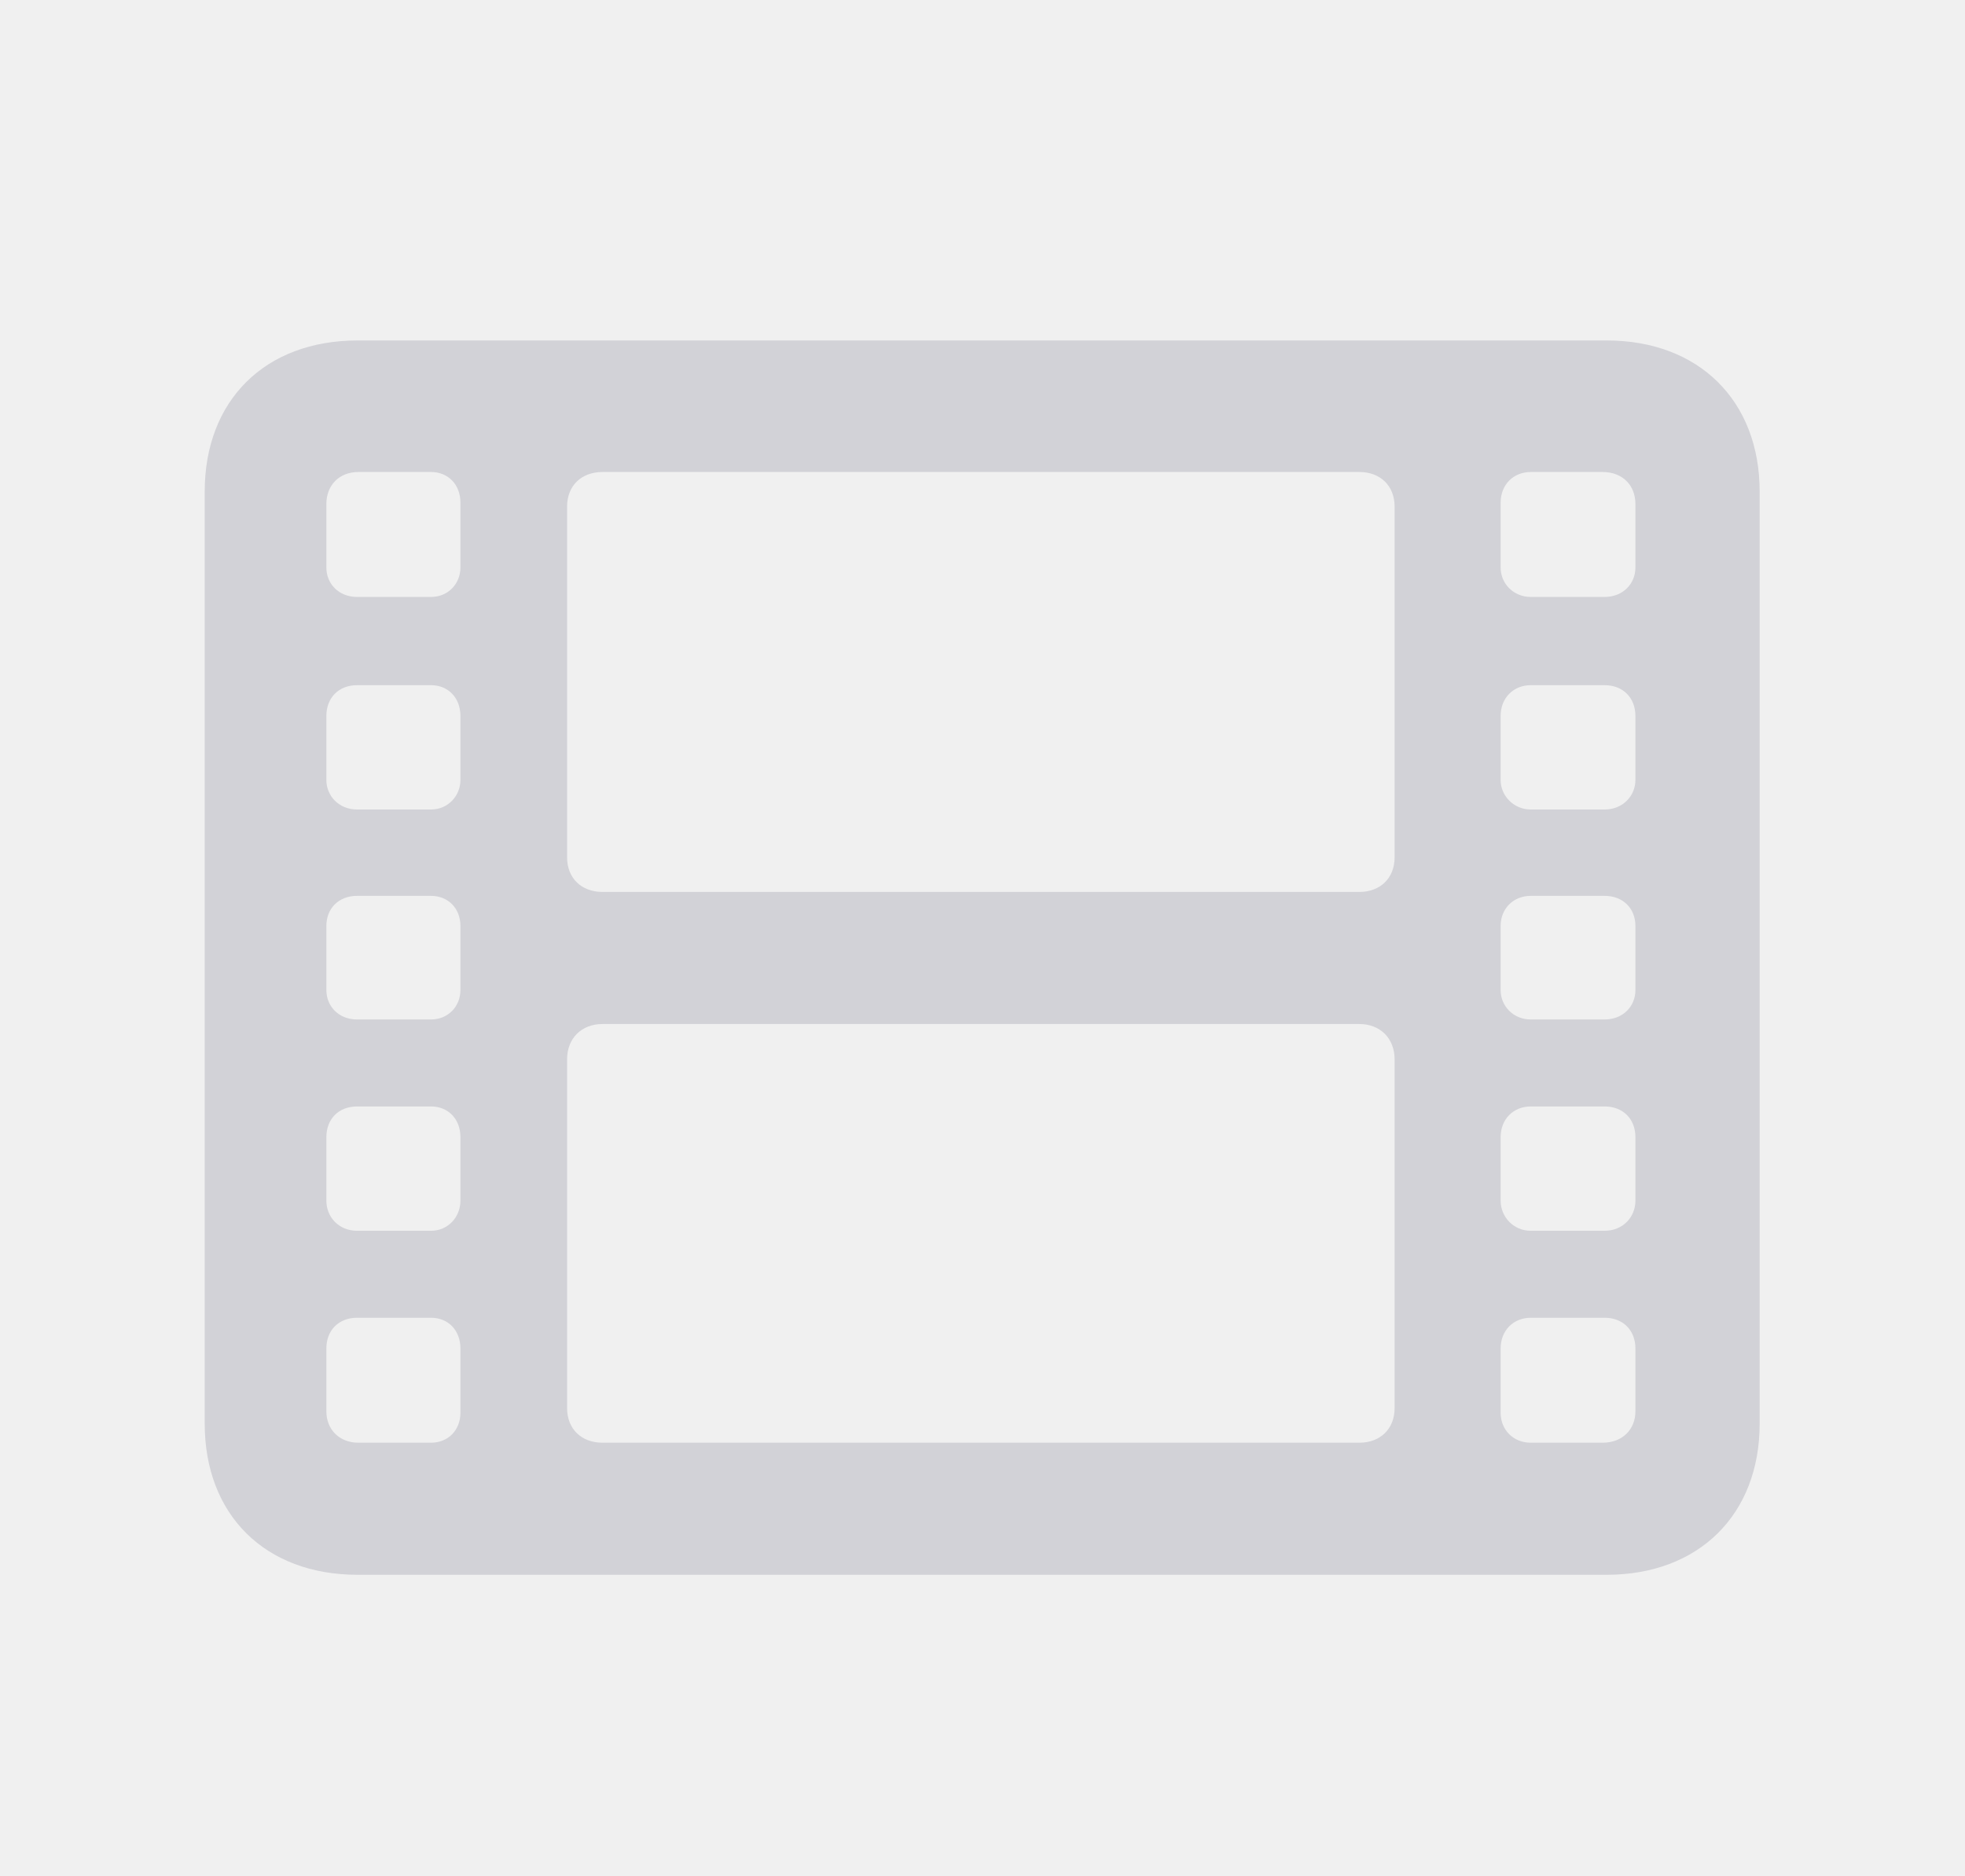
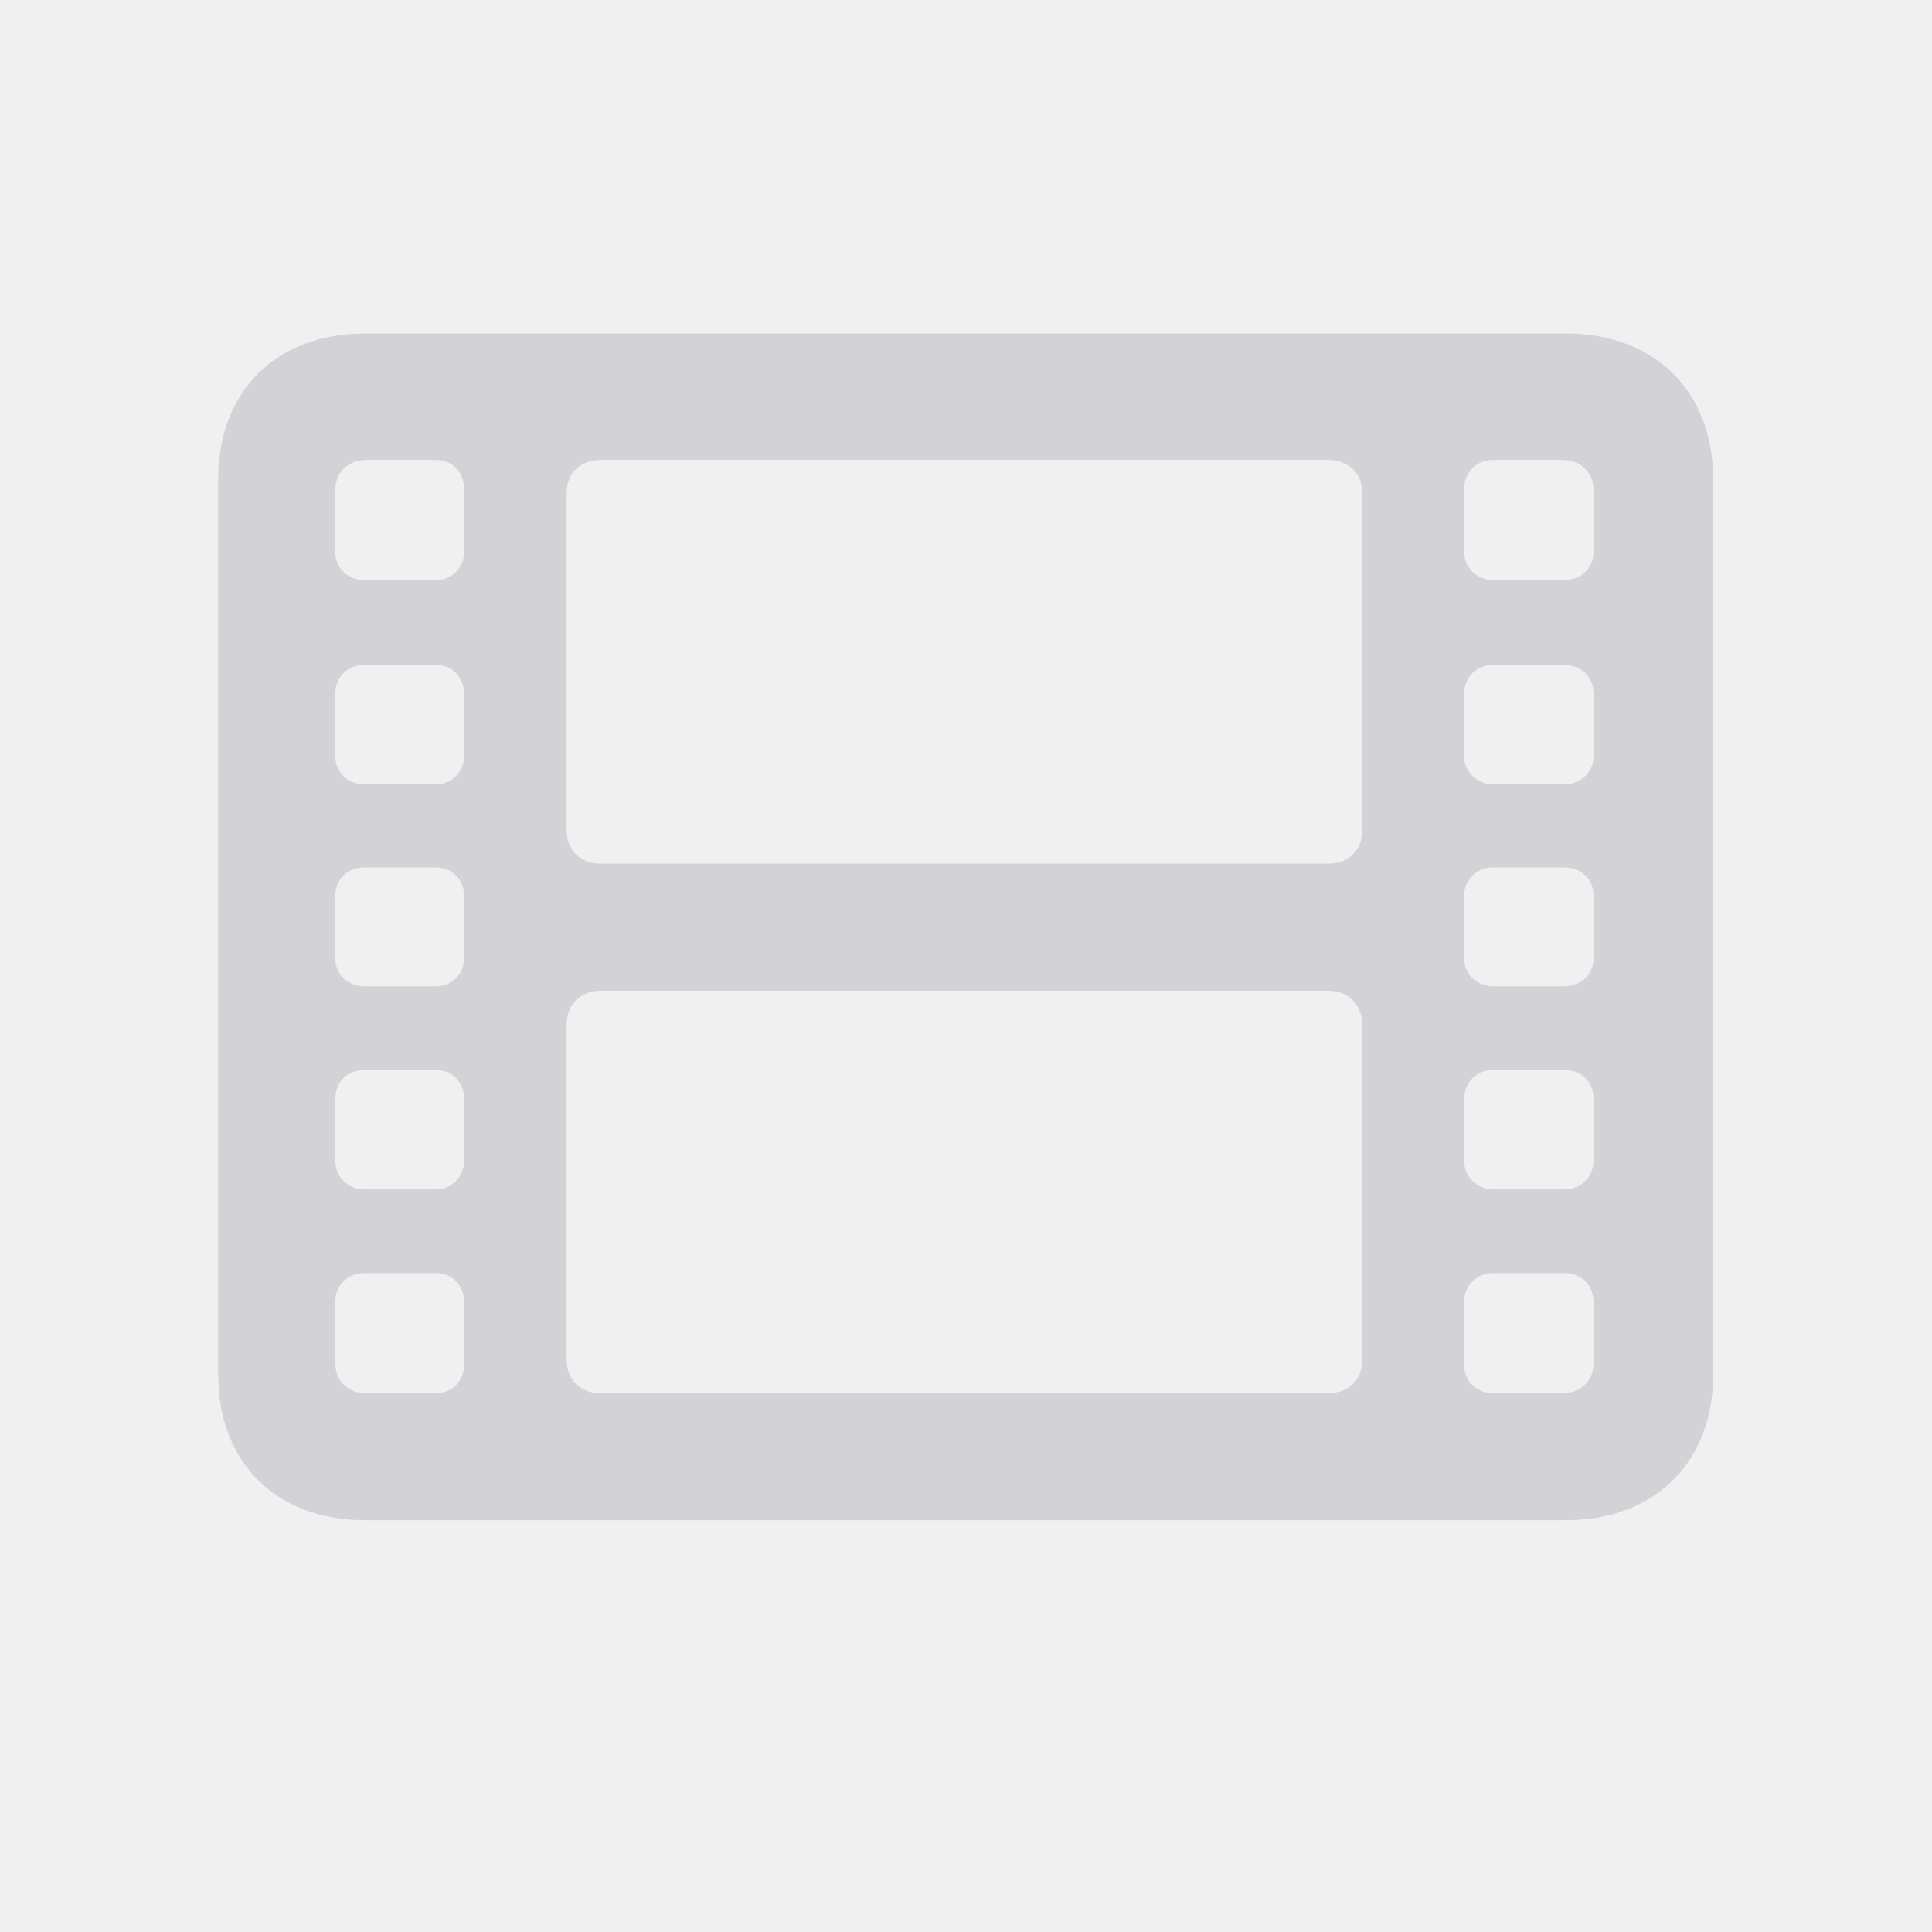
- <svg xmlns="http://www.w3.org/2000/svg" width="22" height="21" viewBox="0 0 22 21" fill="none">
-   <g clip-path="url(#clip0_9421_9028)">
-     <path d="M4.005 17.633C2.965 17.633 2.292 16.959 2.292 15.941V5.504C2.292 4.486 2.965 3.812 4.005 3.812H17.987C19.02 3.812 19.701 4.486 19.701 5.504V15.941C19.701 16.959 19.02 17.633 17.987 17.633H4.005ZM3.998 6.684H4.826C5.016 6.684 5.155 6.537 5.155 6.354V5.629C5.155 5.424 5.016 5.285 4.826 5.285H4.013C3.8 5.285 3.654 5.431 3.654 5.644V6.354C3.654 6.537 3.793 6.684 3.998 6.684ZM6.745 9.987H15.219C15.453 9.987 15.614 9.833 15.614 9.599V5.673C15.614 5.438 15.453 5.285 15.219 5.285H6.745C6.51 5.285 6.349 5.438 6.349 5.673V9.599C6.349 9.833 6.51 9.987 6.745 9.987ZM17.138 6.684H17.965C18.17 6.684 18.31 6.537 18.31 6.354V5.644C18.31 5.431 18.163 5.285 17.943 5.285H17.138C16.947 5.285 16.801 5.424 16.801 5.629V6.354C16.801 6.537 16.947 6.684 17.138 6.684ZM3.998 9.064H4.826C5.016 9.064 5.155 8.91 5.155 8.734V8.017C5.155 7.812 5.016 7.672 4.826 7.672H3.998C3.793 7.672 3.654 7.812 3.654 8.017V8.734C3.654 8.91 3.793 9.064 3.998 9.064ZM17.138 9.064H17.965C18.17 9.064 18.31 8.91 18.31 8.734V8.017C18.31 7.812 18.17 7.672 17.965 7.672H17.138C16.947 7.672 16.801 7.812 16.801 8.017V8.734C16.801 8.91 16.947 9.064 17.138 9.064ZM3.998 11.415H4.826C5.016 11.415 5.155 11.269 5.155 11.085V10.368C5.155 10.17 5.016 10.031 4.826 10.031H3.998C3.793 10.031 3.654 10.17 3.654 10.368V11.085C3.654 11.269 3.793 11.415 3.998 11.415ZM17.138 11.415H17.965C18.17 11.415 18.31 11.269 18.31 11.085V10.368C18.31 10.17 18.17 10.031 17.965 10.031H17.138C16.947 10.031 16.801 10.17 16.801 10.368V11.085C16.801 11.269 16.947 11.415 17.138 11.415ZM6.745 16.154H15.219C15.453 16.154 15.614 16 15.614 15.766V11.862C15.614 11.627 15.453 11.466 15.219 11.466H6.745C6.51 11.466 6.349 11.627 6.349 11.862V15.766C6.349 16 6.51 16.154 6.745 16.154ZM3.998 13.781H4.826C5.016 13.781 5.155 13.627 5.155 13.444V12.733C5.155 12.528 5.016 12.389 4.826 12.389H3.998C3.793 12.389 3.654 12.528 3.654 12.733V13.444C3.654 13.627 3.793 13.781 3.998 13.781ZM17.138 13.781H17.965C18.17 13.781 18.31 13.627 18.31 13.444V12.733C18.31 12.528 18.17 12.389 17.965 12.389H17.138C16.947 12.389 16.801 12.528 16.801 12.733V13.444C16.801 13.627 16.947 13.781 17.138 13.781ZM4.013 16.154H4.826C5.016 16.154 5.155 16.015 5.155 15.817V15.099C5.155 14.894 5.016 14.755 4.826 14.755H3.998C3.793 14.755 3.654 14.894 3.654 15.099V15.802C3.654 16.007 3.8 16.154 4.013 16.154ZM17.138 16.154H17.943C18.163 16.154 18.31 16.007 18.31 15.802V15.099C18.31 14.894 18.17 14.755 17.965 14.755H17.138C16.947 14.755 16.801 14.894 16.801 15.099V15.817C16.801 16.015 16.947 16.154 17.138 16.154Z" fill="#D2D2D7" style="fill:#D2D2D7;fill:color(display-p3 0.824 0.824 0.843);fill-opacity:1;" />
-   </g>
-   <defs>
-     <clipPath id="clip0_9421_9028">
-       <rect width="22" height="21" fill="white" style="fill:white;fill-opacity:1;" />
-     </clipPath>
-   </defs>
+ <svg xmlns="http://www.w3.org/2000/svg" width="21" height="21" viewBox="0 0 21 21" fill="none">
+   <path d="M3.972 16.524C3.001 16.524 2.372 15.896 2.372 14.945V5.204C2.372 4.254 3.001 3.625 3.972 3.625H17.021C17.985 3.625 18.621 4.254 18.621 5.204V14.945C18.621 15.896 17.985 16.524 17.021 16.524H3.972ZM3.965 6.305H4.737C4.915 6.305 5.045 6.168 5.045 5.997V5.32C5.045 5.129 4.915 4.999 4.737 4.999H3.979C3.78 4.999 3.644 5.136 3.644 5.334V5.997C3.644 6.168 3.773 6.305 3.965 6.305ZM6.528 9.388H14.438C14.656 9.388 14.807 9.244 14.807 9.025V5.361C14.807 5.143 14.656 4.999 14.438 4.999H6.528C6.31 4.999 6.159 5.143 6.159 5.361V9.025C6.159 9.244 6.31 9.388 6.528 9.388ZM16.229 6.305H17.001C17.192 6.305 17.322 6.168 17.322 5.997V5.334C17.322 5.136 17.186 4.999 16.98 4.999H16.229C16.051 4.999 15.914 5.129 15.914 5.32V5.997C15.914 6.168 16.051 6.305 16.229 6.305ZM3.965 8.526H4.737C4.915 8.526 5.045 8.383 5.045 8.219V7.549C5.045 7.357 4.915 7.228 4.737 7.228H3.965C3.773 7.228 3.644 7.357 3.644 7.549V8.219C3.644 8.383 3.773 8.526 3.965 8.526ZM16.229 8.526H17.001C17.192 8.526 17.322 8.383 17.322 8.219V7.549C17.322 7.357 17.192 7.228 17.001 7.228H16.229C16.051 7.228 15.914 7.357 15.914 7.549V8.219C15.914 8.383 16.051 8.526 16.229 8.526ZM3.965 10.721H4.737C4.915 10.721 5.045 10.584 5.045 10.413V9.743C5.045 9.559 4.915 9.429 4.737 9.429H3.965C3.773 9.429 3.644 9.559 3.644 9.743V10.413C3.644 10.584 3.773 10.721 3.965 10.721ZM16.229 10.721H17.001C17.192 10.721 17.322 10.584 17.322 10.413V9.743C17.322 9.559 17.192 9.429 17.001 9.429H16.229C16.051 9.429 15.914 9.559 15.914 9.743V10.413C15.914 10.584 16.051 10.721 16.229 10.721ZM6.528 15.144H14.438C14.656 15.144 14.807 15 14.807 14.781V11.138C14.807 10.919 14.656 10.769 14.438 10.769H6.528C6.31 10.769 6.159 10.919 6.159 11.138V14.781C6.159 15 6.31 15.144 6.528 15.144ZM3.965 12.929H4.737C4.915 12.929 5.045 12.785 5.045 12.614V11.951C5.045 11.76 4.915 11.63 4.737 11.63H3.965C3.773 11.63 3.644 11.76 3.644 11.951V12.614C3.644 12.785 3.773 12.929 3.965 12.929ZM16.229 12.929H17.001C17.192 12.929 17.322 12.785 17.322 12.614V11.951C17.322 11.76 17.192 11.63 17.001 11.63H16.229C16.051 11.63 15.914 11.76 15.914 11.951V12.614C15.914 12.785 16.051 12.929 16.229 12.929ZM3.979 15.144H4.737C4.915 15.144 5.045 15.014 5.045 14.829V14.159C5.045 13.968 4.915 13.838 4.737 13.838H3.965C3.773 13.838 3.644 13.968 3.644 14.159V14.815C3.644 15.007 3.78 15.144 3.979 15.144ZM16.229 15.144H16.98C17.186 15.144 17.322 15.007 17.322 14.815V14.159C17.322 13.968 17.192 13.838 17.001 13.838H16.229C16.051 13.838 15.914 13.968 15.914 14.159V14.829C15.914 15.014 16.051 15.144 16.229 15.144Z" fill="#D2D2D7" style="fill:#D2D2D7;fill:color(display-p3 0.824 0.824 0.843);fill-opacity:1;" />
</svg>
